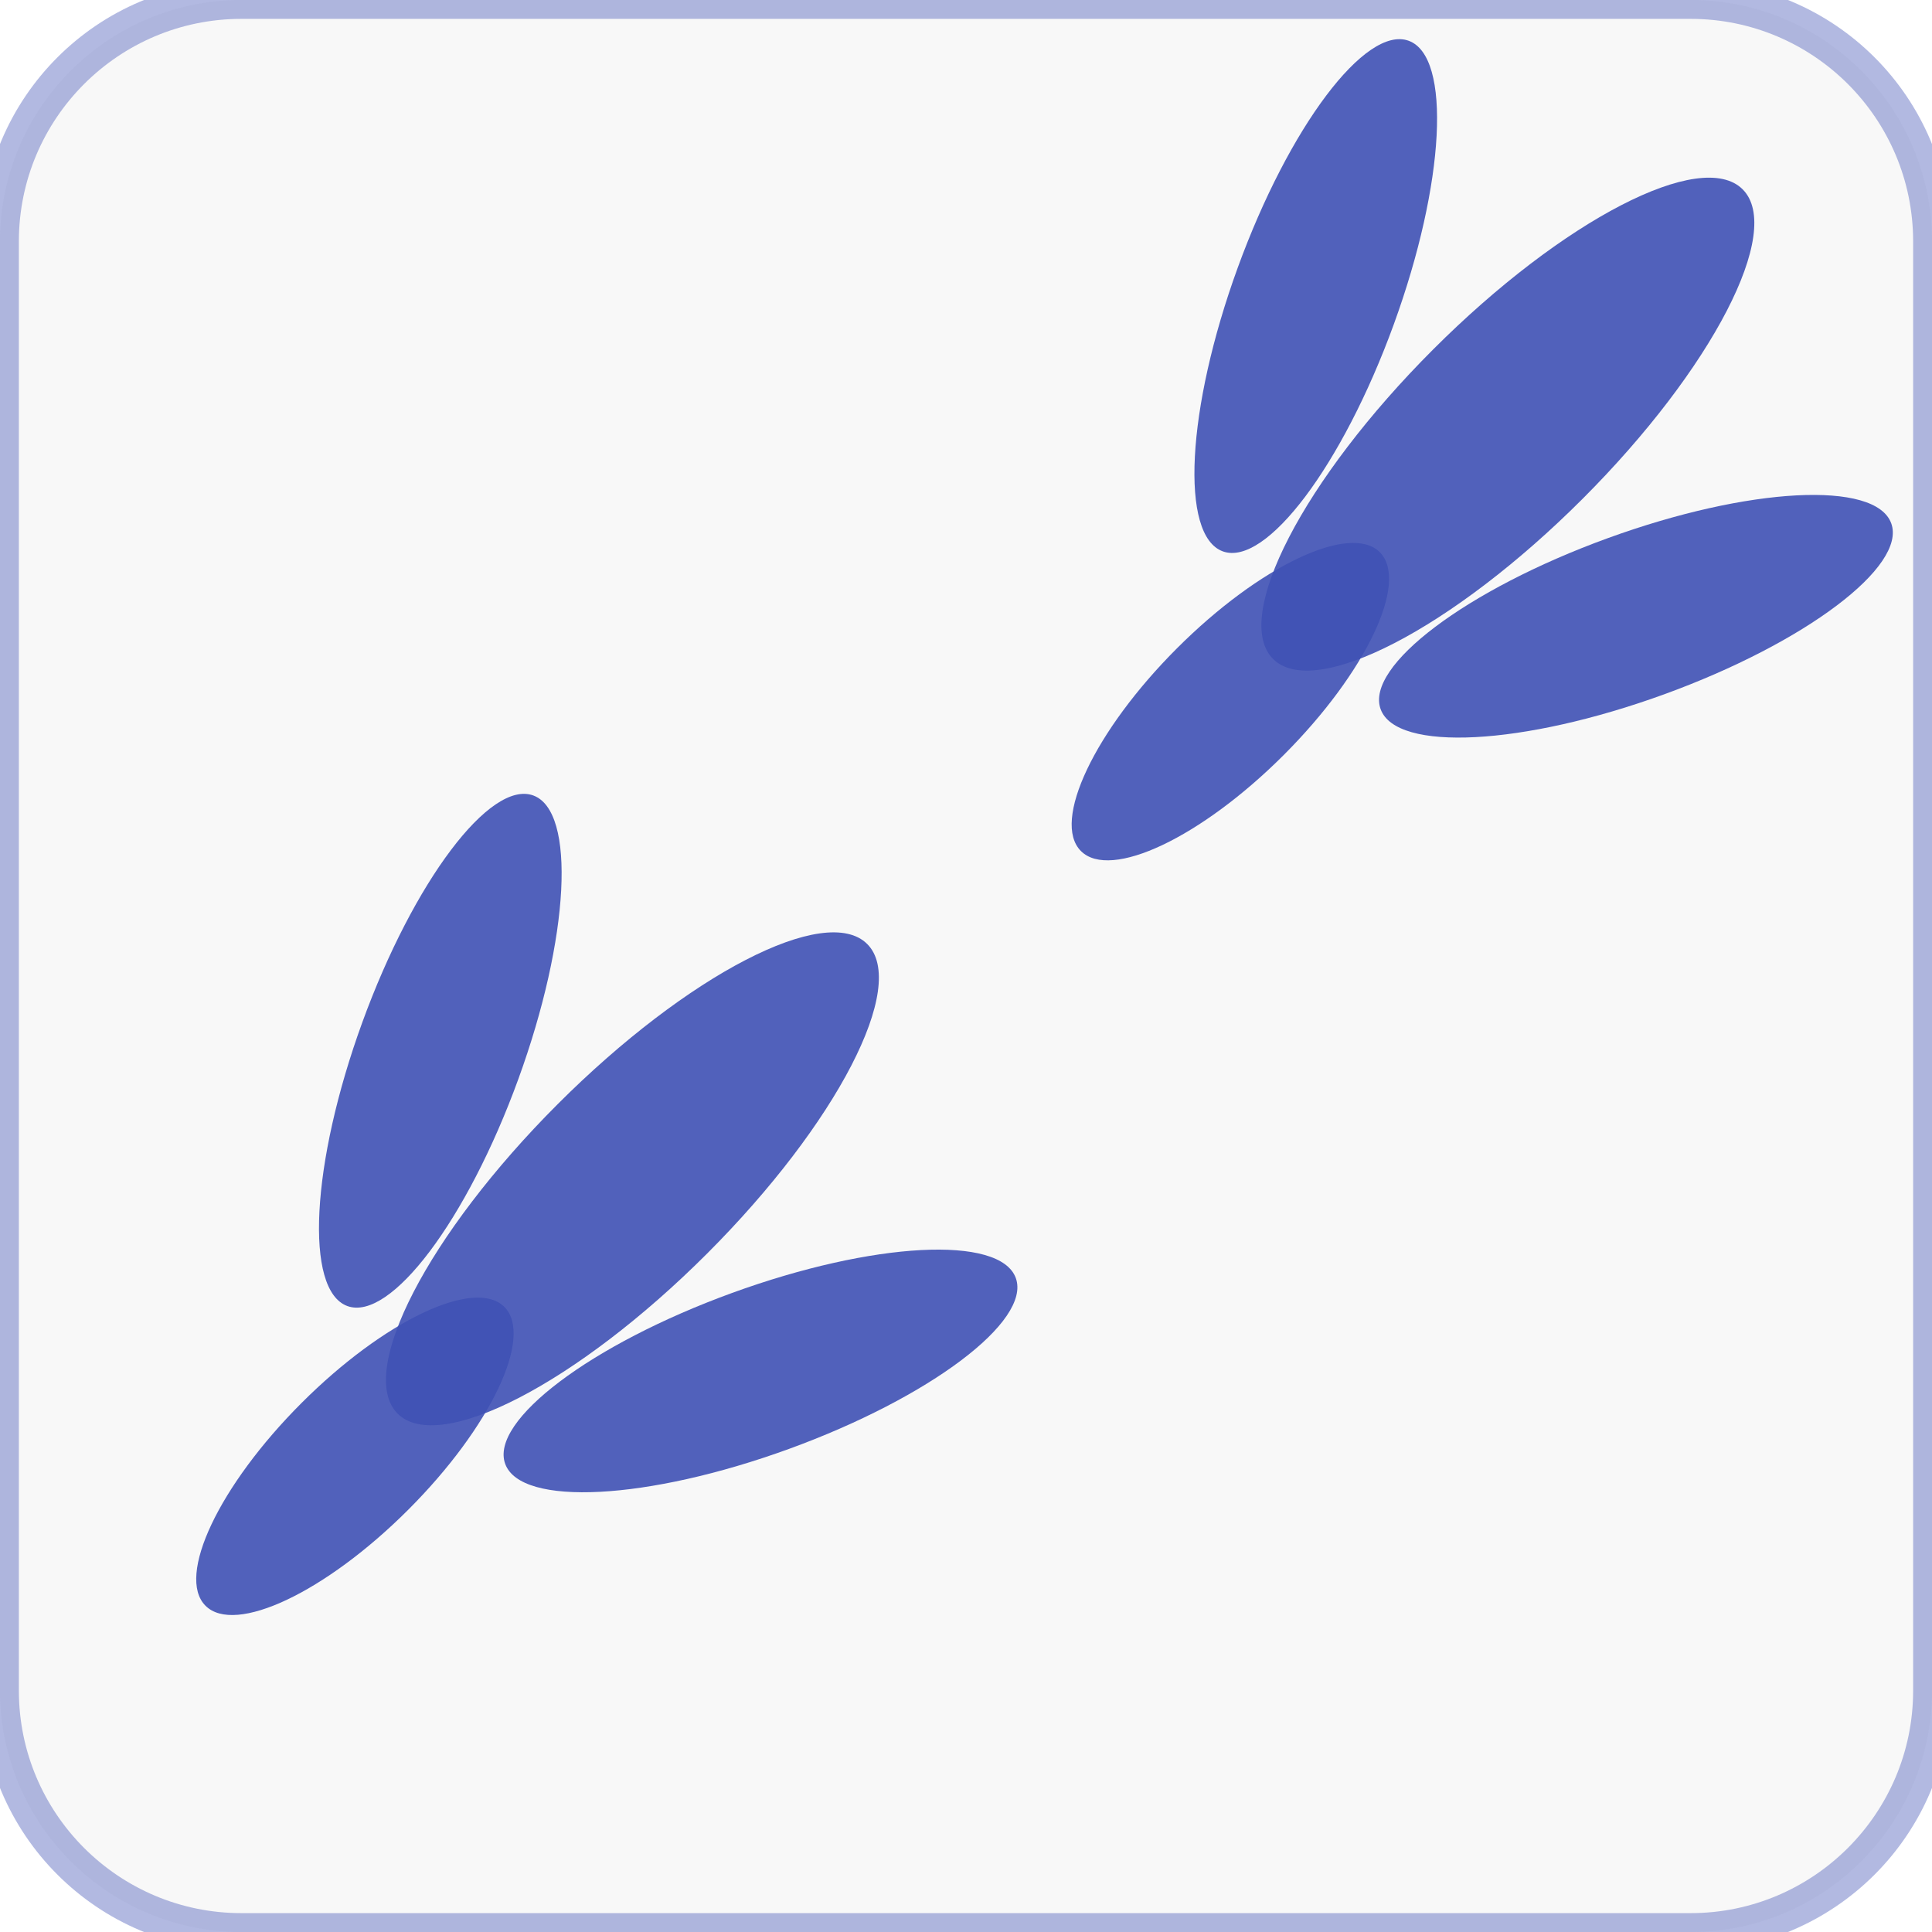
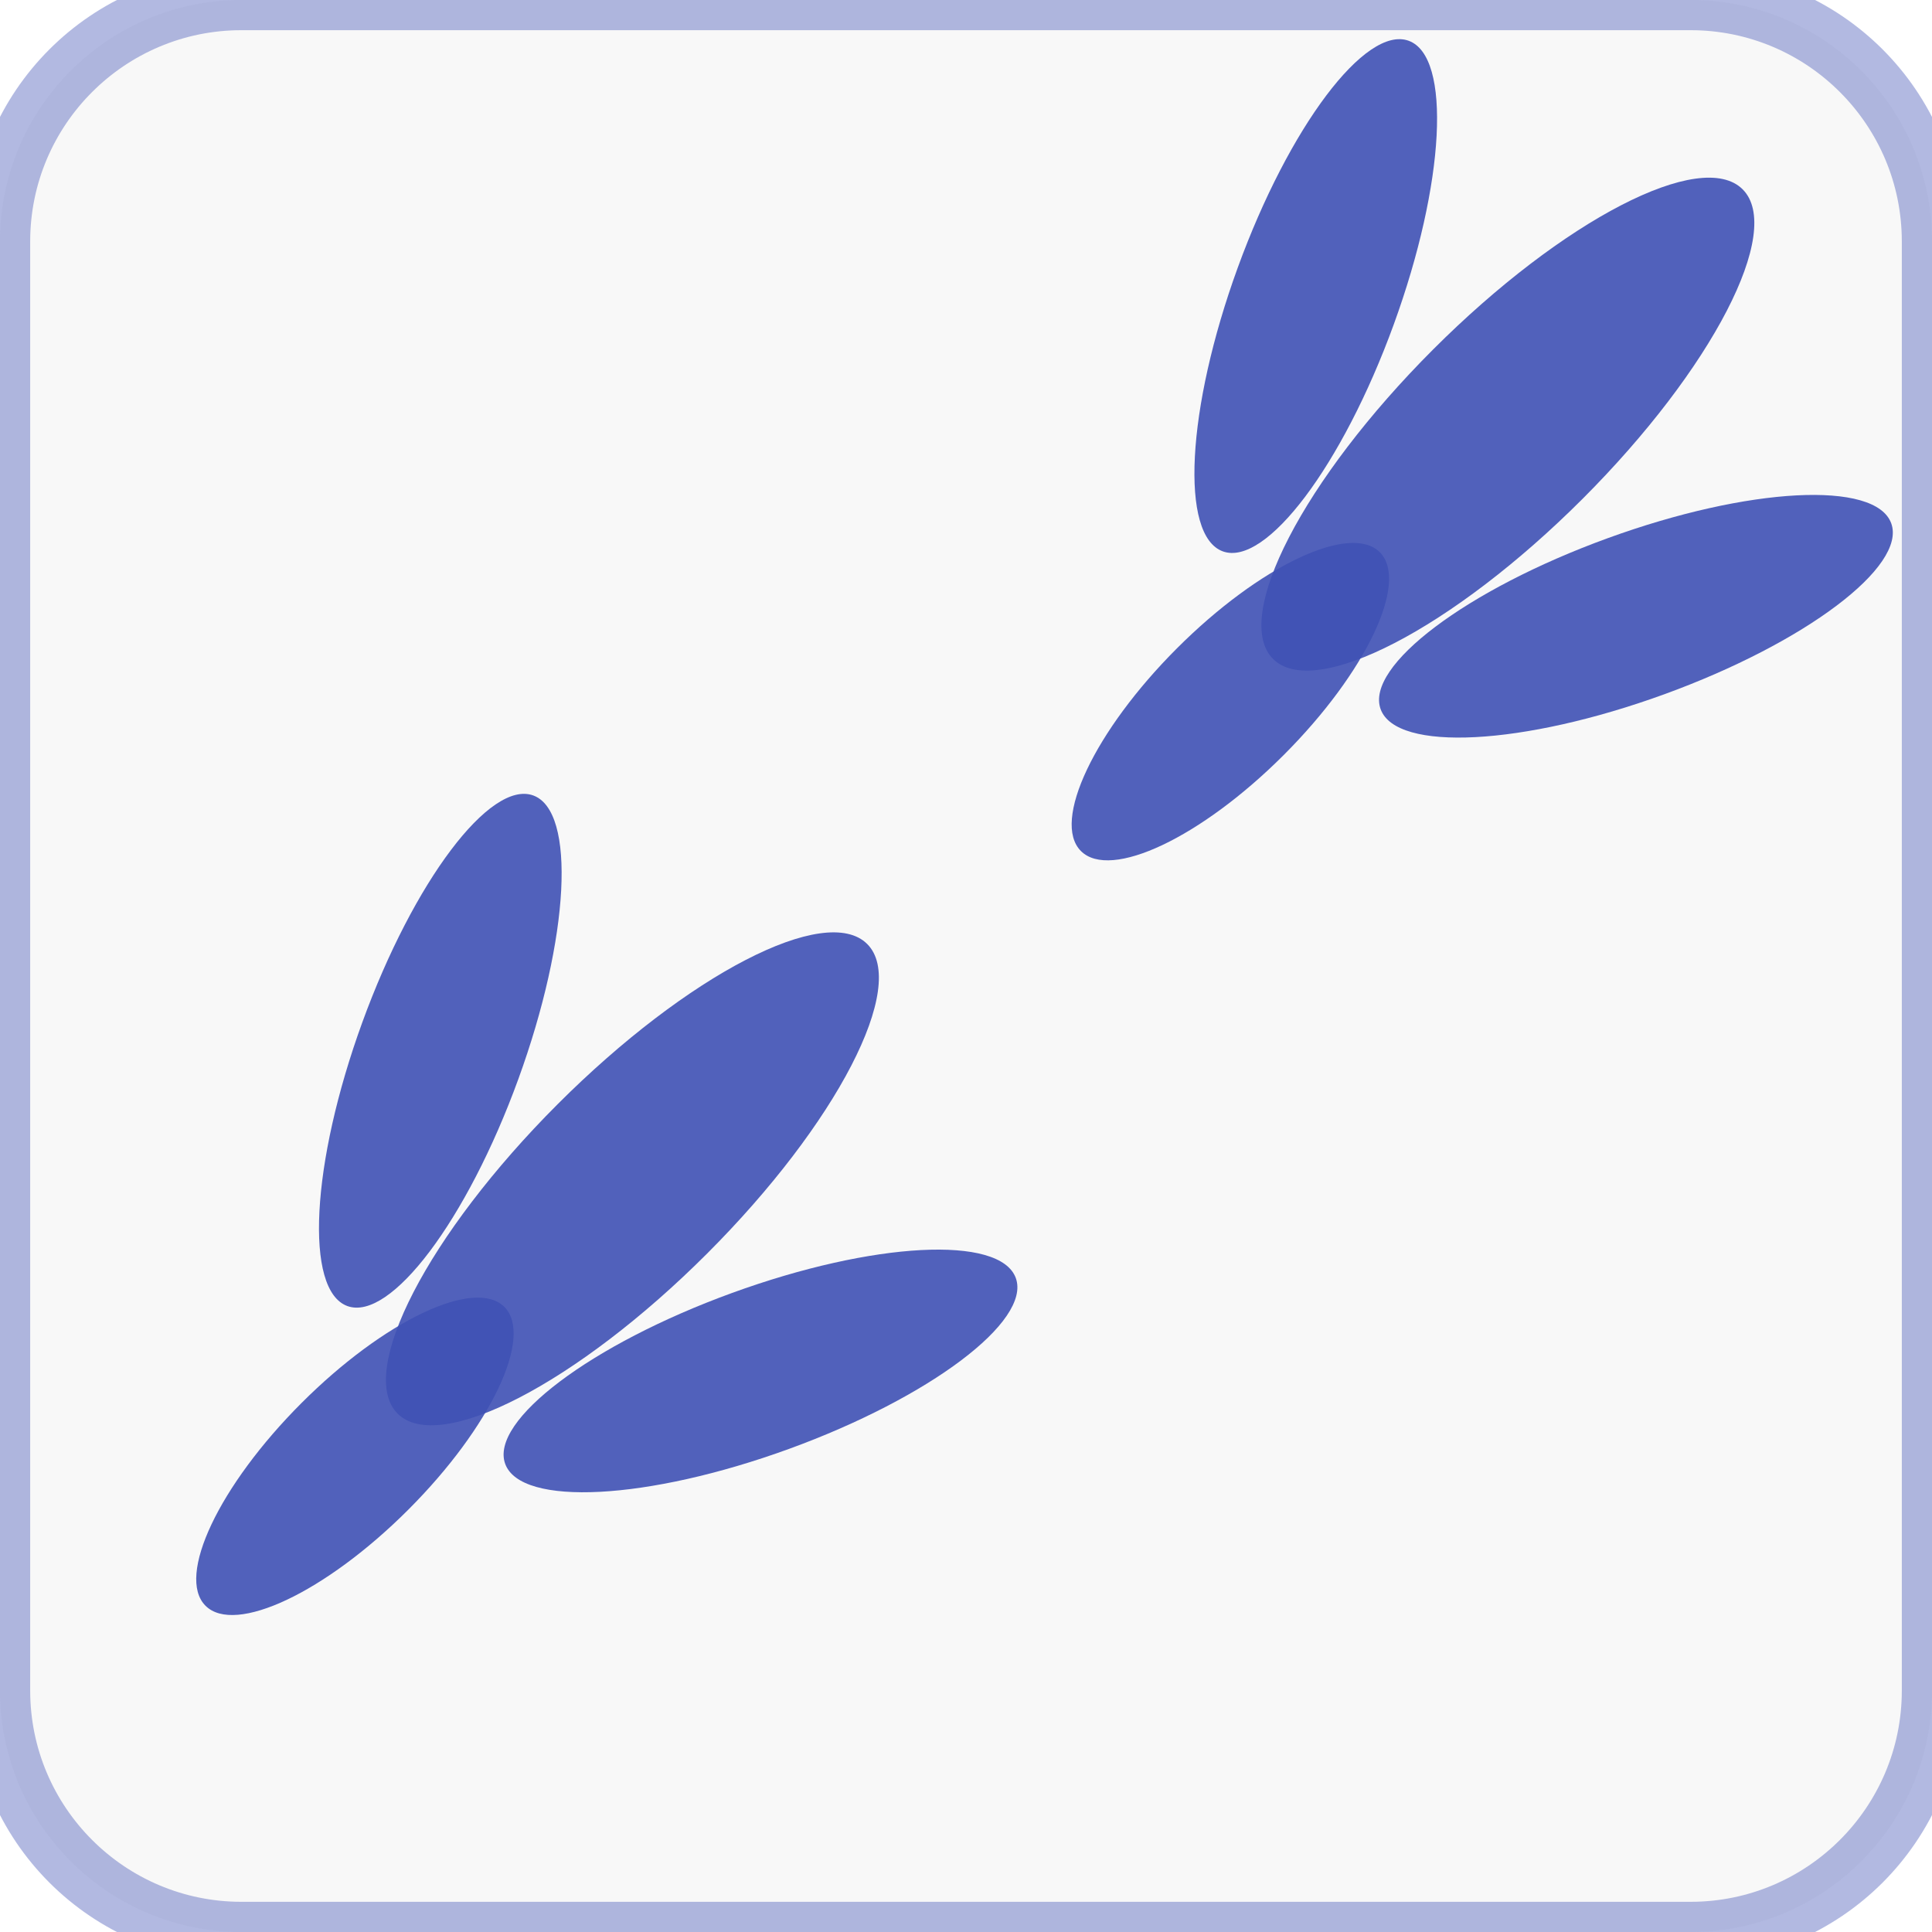
<svg xmlns="http://www.w3.org/2000/svg" width="128" height="128" viewBox="0 0 128 128" version="1.1">
  <rect width="128" height="128" fill="#FAFAFA" rx="16" />
  <rect width="128" height="128" fill="#F5F5F5" opacity="0.3" rx="16" />
  <g id="footprint1" transform="translate(32, 88) rotate(45)">
    <ellipse cx="0" cy="-14" rx="7" ry="22" fill="#3F51B5" opacity="0.9" />
    <ellipse cx="-15" cy="-11" rx="5.5" ry="18" fill="#3F51B5" opacity="0.9" transform="rotate(-25 -15 -11)" />
    <ellipse cx="15" cy="-11" rx="5.5" ry="18" fill="#3F51B5" opacity="0.9" transform="rotate(25 15 -11)" />
    <ellipse cx="0" cy="12" rx="5" ry="14" fill="#3F51B5" opacity="0.9" />
  </g>
  <g id="footprint2" transform="translate(90, 38) rotate(45)">
    <ellipse cx="0" cy="-14" rx="7" ry="22" fill="#3F51B5" opacity="0.9" />
    <ellipse cx="-15" cy="-11" rx="5.5" ry="18" fill="#3F51B5" opacity="0.9" transform="rotate(-25 -15 -11)" />
    <ellipse cx="15" cy="-11" rx="5.5" ry="18" fill="#3F51B5" opacity="0.9" transform="rotate(25 15 -11)" />
    <ellipse cx="0" cy="12" rx="5" ry="14" fill="#3F51B5" opacity="0.9" />
  </g>
-   <rect width="128" height="128" fill="none" stroke="#3F51B5" stroke-width="2.5" rx="16" opacity="0.4" />
+   <rect width="128" height="128" fill="none" stroke="#3F51B5" stroke-width="4" rx="16" opacity="0.4" />
</svg>
